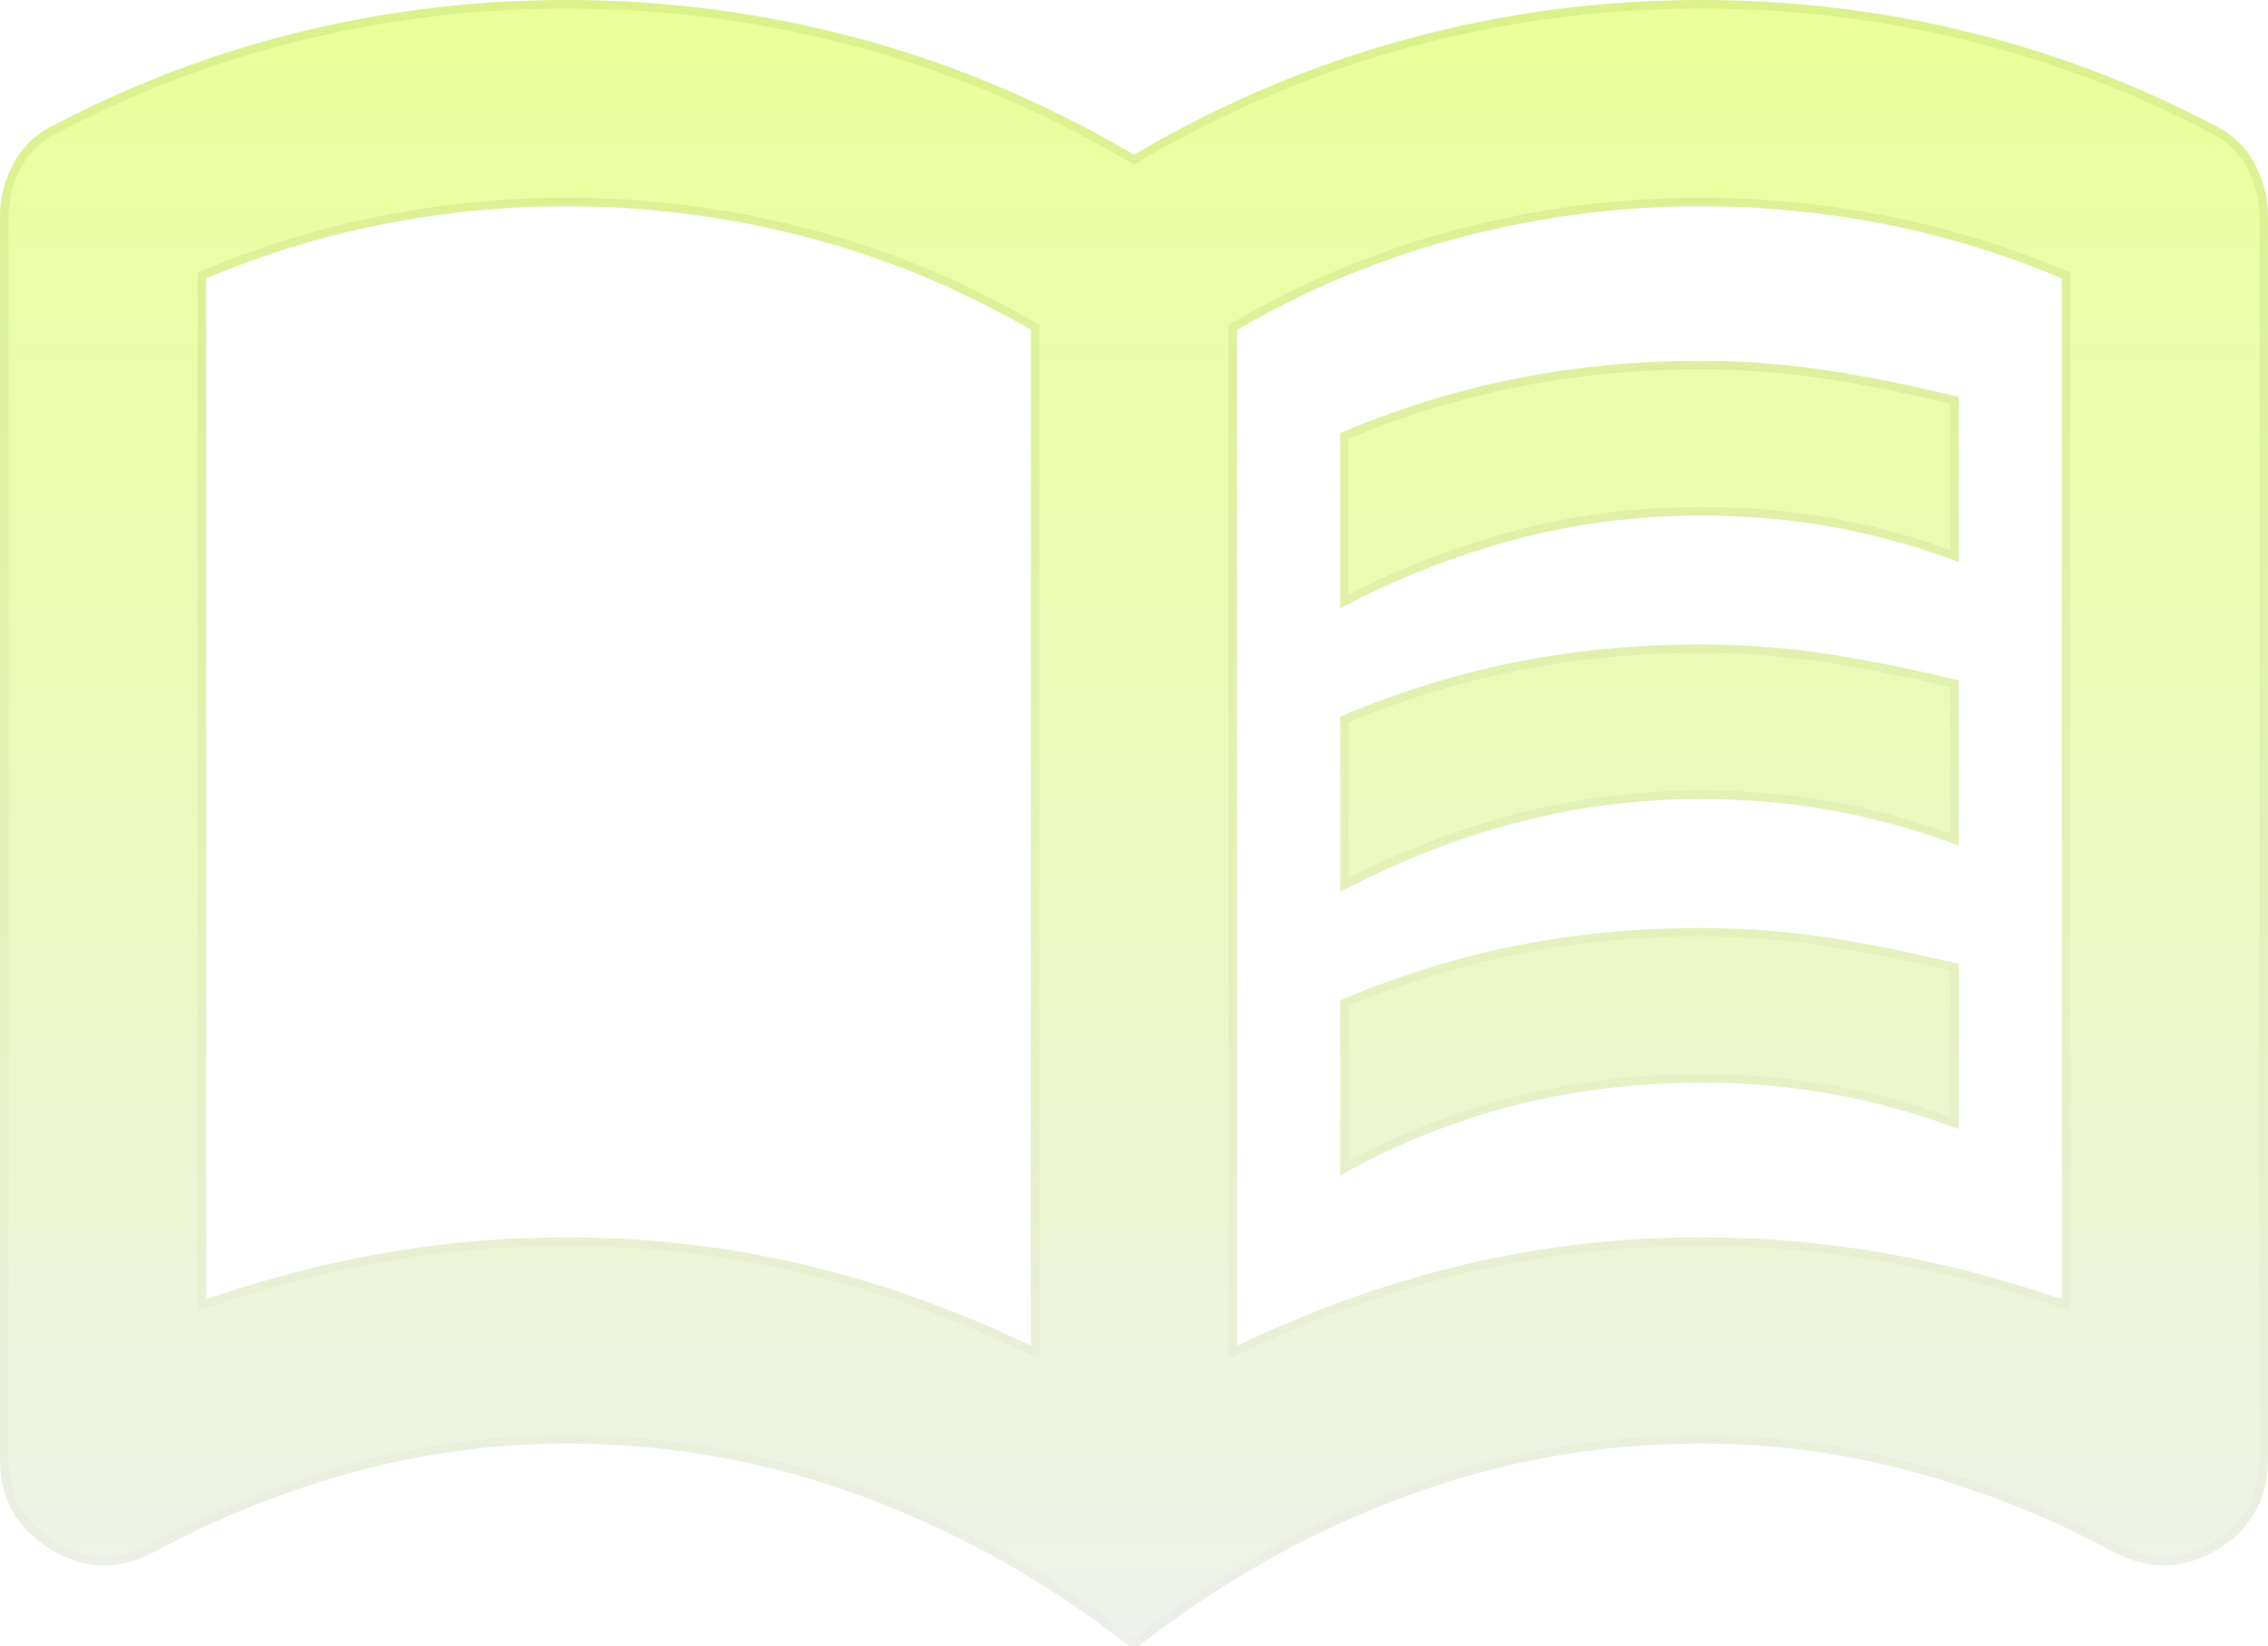
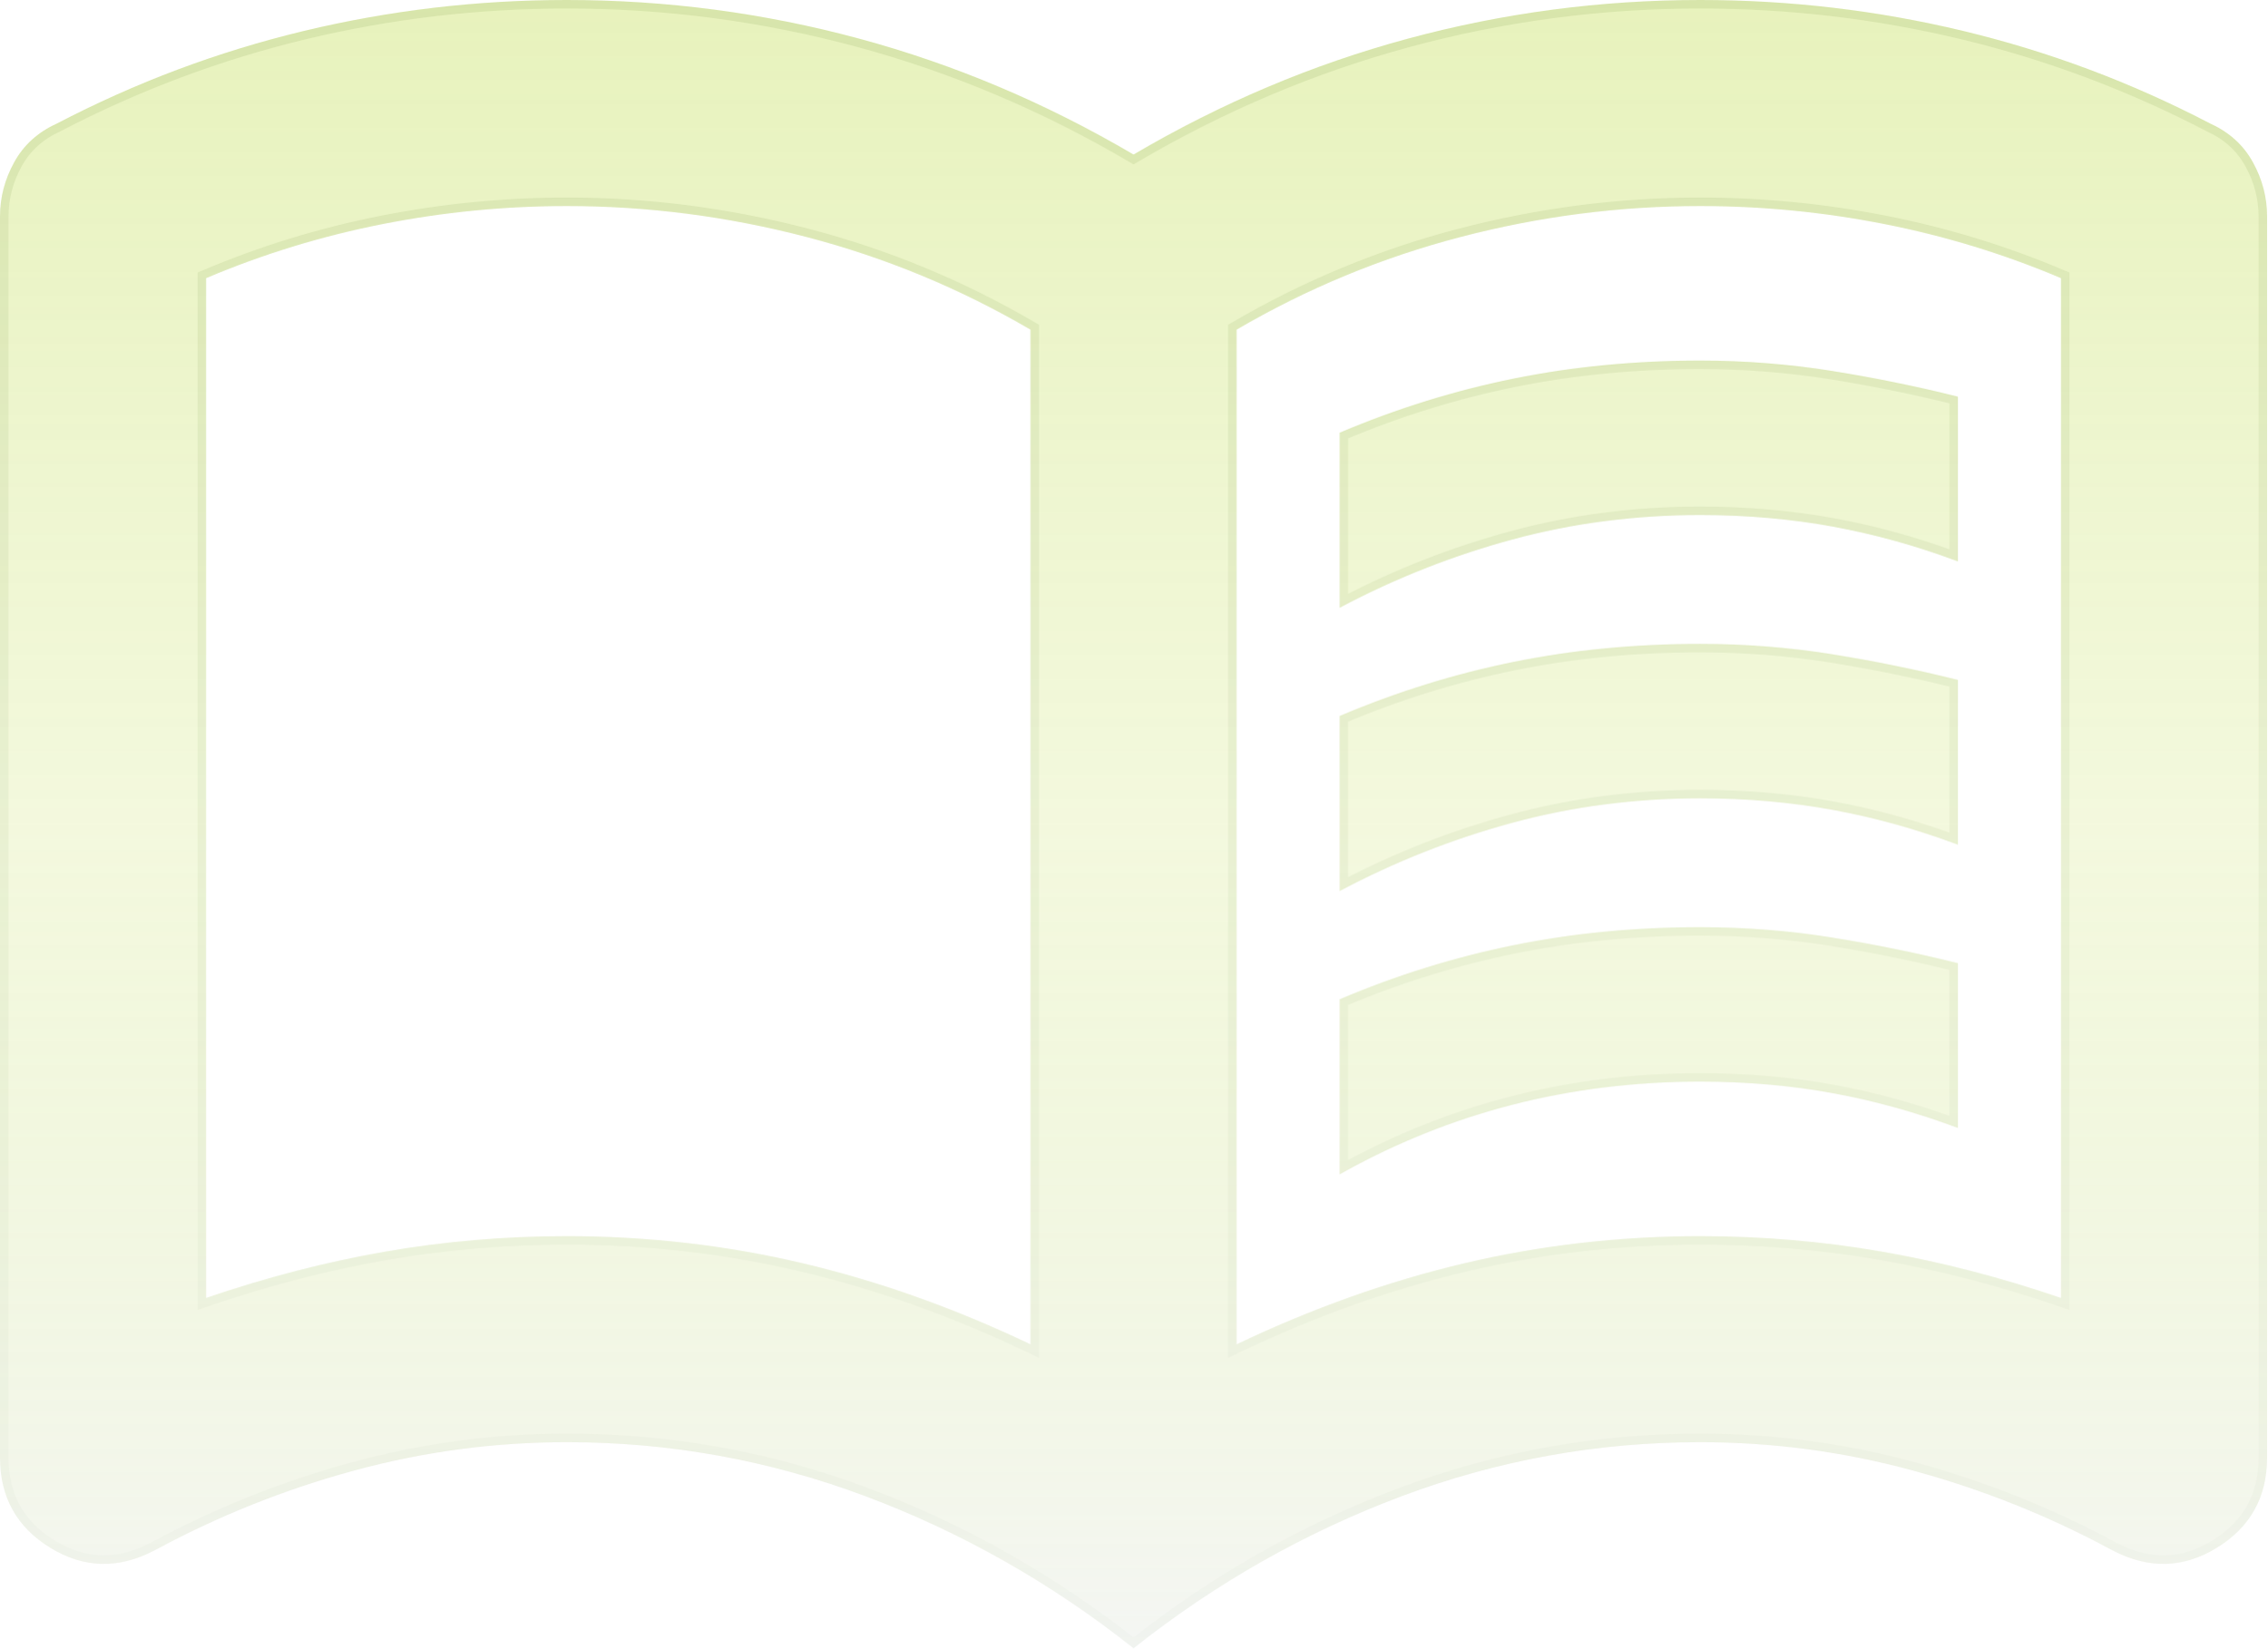
- <svg xmlns="http://www.w3.org/2000/svg" viewBox="27 43 266 193" height="219" fill="none">
-   <path d="M184.182 114.336V93.782C190.832 90.961 197.633 88.845 204.585 87.434C211.537 86.023 218.842 85.318 226.5 85.318C231.739 85.318 236.878 85.721 241.916 86.527C246.954 87.333 251.891 88.341 256.727 89.55V108.895C251.891 107.082 247.004 105.722 242.067 104.815C237.13 103.908 231.941 103.455 226.5 103.455C218.842 103.455 211.487 104.412 204.434 106.326C197.381 108.241 190.63 110.911 184.182 114.336ZM184.182 180.836V160.282C190.832 157.461 197.633 155.345 204.585 153.934C211.537 152.523 218.842 151.818 226.5 151.818C231.739 151.818 236.878 152.221 241.916 153.027C246.954 153.833 251.891 154.841 256.727 156.05V175.395C251.891 173.582 247.004 172.222 242.067 171.315C237.13 170.408 231.941 169.955 226.5 169.955C218.842 169.955 211.487 170.861 204.434 172.675C197.381 174.489 190.63 177.209 184.182 180.836ZM184.182 147.586V127.032C190.832 124.211 197.633 122.095 204.585 120.684C211.537 119.273 218.842 118.568 226.5 118.568C231.739 118.568 236.878 118.971 241.916 119.777C246.954 120.583 251.891 121.591 256.727 122.8V142.145C251.891 140.332 247.004 138.972 242.067 138.065C237.13 137.158 231.941 136.705 226.5 136.705C218.842 136.705 211.487 137.662 204.434 139.576C197.381 141.491 190.63 144.161 184.182 147.586ZM93.5 188.091C102.971 188.091 112.191 189.149 121.158 191.265C130.125 193.381 139.042 196.555 147.909 200.786V81.691C139.647 76.855 130.881 73.227 121.611 70.809C112.342 68.391 102.971 67.182 93.5 67.182C86.246 67.182 79.041 67.887 71.888 69.298C64.734 70.708 57.832 72.824 51.182 75.645V195.345C58.235 192.927 65.237 191.114 72.19 189.905C79.142 188.695 86.246 188.091 93.5 188.091ZM172.091 200.786C180.958 196.555 189.875 193.381 198.842 191.265C207.809 189.149 217.029 188.091 226.5 188.091C233.755 188.091 240.858 188.695 247.81 189.905C254.763 191.114 261.765 192.927 268.818 195.345V75.645C262.168 72.824 255.266 70.708 248.113 69.298C240.959 67.887 233.755 67.182 226.5 67.182C217.029 67.182 207.658 68.391 198.389 70.809C189.119 73.227 180.353 76.855 172.091 81.691V200.786ZM160 236.455C150.327 228.797 139.848 222.852 128.564 218.62C117.279 214.389 105.591 212.273 93.5 212.273C85.036 212.273 76.724 213.381 68.562 215.598C60.401 217.814 52.592 220.938 45.136 224.968C40.904 227.185 36.824 227.084 32.894 224.666C28.965 222.248 27 218.721 27 214.086V68.391C27 66.174 27.554 64.058 28.663 62.043C29.771 60.028 31.433 58.517 33.65 57.509C42.92 52.673 52.592 49.045 62.668 46.627C72.744 44.209 83.021 43 93.5 43C105.188 43 116.624 44.511 127.808 47.534C138.992 50.557 149.723 55.091 160 61.136C170.277 55.091 181.008 50.557 192.192 47.534C203.376 44.511 214.812 43 226.5 43C236.979 43 247.256 44.209 257.332 46.627C267.408 49.045 277.08 52.673 286.35 57.509C288.567 58.517 290.229 60.028 291.338 62.043C292.446 64.058 293 66.174 293 68.391V214.086C293 218.721 291.035 222.248 287.106 224.666C283.176 227.084 279.095 227.185 274.864 224.968C267.408 220.938 259.599 217.814 251.437 215.598C243.276 213.381 234.964 212.273 226.5 212.273C214.409 212.273 202.721 214.389 191.436 218.62C180.152 222.852 169.673 228.797 160 236.455Z" fill="url(#paint0_linear_9915_38283)" fill-opacity="0.4" />
-   <path d="M226.5 43.5C236.94 43.5 247.178 44.704 257.215 47.113C267.25 49.522 276.885 53.135 286.119 57.952L286.131 57.959L286.144 57.964C288.268 58.93 289.846 60.369 290.899 62.284C291.969 64.228 292.5 66.261 292.5 68.391V214.086C292.5 218.548 290.625 221.914 286.844 224.24C283.189 226.49 279.421 226.655 275.478 224.719L275.096 224.525C267.608 220.478 259.765 217.341 251.568 215.115C243.364 212.887 235.008 211.772 226.5 211.772C214.349 211.772 202.602 213.899 191.261 218.152C180.047 222.358 169.626 228.247 160 235.818C150.374 228.247 139.953 222.358 128.739 218.152C117.398 213.899 105.651 211.772 93.5 211.772C84.992 211.772 76.636 212.887 68.432 215.115C60.235 217.341 52.392 220.478 44.904 224.525C40.822 226.664 36.929 226.562 33.156 224.24C29.375 221.914 27.5 218.548 27.5 214.086V68.391C27.5 66.262 28.031 64.228 29.101 62.284C30.154 60.369 31.732 58.93 33.856 57.964L33.869 57.959L33.881 57.952C43.115 53.135 52.75 49.522 62.785 47.113C72.822 44.704 83.06 43.5 93.5 43.5C105.144 43.5 116.537 45.005 127.678 48.017C138.817 51.027 149.506 55.544 159.746 61.567L160 61.717L160.254 61.567C170.494 55.544 181.183 51.027 192.322 48.017C203.463 45.005 214.856 43.5 226.5 43.5ZM226.5 152.318C231.714 152.318 236.826 152.72 241.837 153.521C246.73 154.304 251.526 155.279 256.228 156.442V174.678C251.585 172.979 246.895 171.693 242.157 170.823C237.188 169.911 231.969 169.454 226.5 169.454C218.803 169.454 211.405 170.366 204.31 172.19C197.484 173.945 190.942 176.547 184.682 179.989V160.614C191.204 157.87 197.872 155.806 204.685 154.424C211.602 153.02 218.873 152.318 226.5 152.318ZM226.5 119.068C231.714 119.068 236.826 119.469 241.837 120.271C246.73 121.053 251.526 122.029 256.228 123.192V141.428C251.585 139.729 246.895 138.443 242.157 137.573C237.188 136.661 231.969 136.204 226.5 136.204C218.8 136.204 211.4 137.167 204.303 139.094C197.481 140.945 190.941 143.502 184.682 146.761V127.364C191.204 124.62 197.872 122.556 204.685 121.174C211.602 119.77 218.873 119.068 226.5 119.068ZM226.5 85.818C231.714 85.818 236.826 86.219 241.837 87.02C246.73 87.803 251.526 88.779 256.228 89.942V108.178C251.585 106.479 246.895 105.193 242.157 104.323C237.188 103.411 231.969 102.954 226.5 102.954C218.8 102.954 211.4 103.917 204.303 105.844C197.481 107.695 190.941 110.252 184.682 113.511V94.114C191.204 91.37 197.872 89.306 204.685 87.924C211.602 86.52 218.873 85.818 226.5 85.818ZM148.409 81.404L148.162 81.26C139.86 76.4 131.051 72.755 121.737 70.325C112.427 67.896 103.014 66.682 93.5 66.682C86.213 66.682 78.977 67.391 71.791 68.808C64.604 70.225 57.668 72.351 50.986 75.186L50.682 75.314V196.046L51.344 195.818C58.373 193.408 65.35 191.602 72.275 190.397C79.199 189.193 86.273 188.591 93.5 188.591C102.934 188.591 112.114 189.644 121.043 191.751C129.973 193.858 138.857 197.02 147.693 201.237L148.409 201.579V81.404ZM269.318 75.314L269.014 75.186C262.332 72.351 255.396 70.225 248.209 68.808C241.024 67.391 233.787 66.682 226.5 66.682C216.986 66.682 207.573 67.896 198.263 70.325C188.949 72.755 180.14 76.4 171.838 81.26L171.591 81.404V201.579L172.307 201.237C181.143 197.02 190.027 193.858 198.957 191.751C207.886 189.644 217.066 188.591 226.5 188.591C233.727 188.591 240.801 189.193 247.725 190.397C254.649 191.602 261.627 193.408 268.656 195.818L269.318 196.046V75.314Z" stroke="url(#paint1_linear_9915_38283)" stroke-opacity="0.1" />
+ <svg xmlns="http://www.w3.org/2000/svg" height="219" viewBox="27 43 266 193.455" fill="none">
+   <path d="M184.182 114.336V93.782C190.832 90.961 197.633 88.845 204.585 87.434C211.537 86.023 218.842 85.318 226.5 85.318C231.739 85.318 236.878 85.721 241.916 86.527C246.954 87.333 251.891 88.341 256.727   89.55V108.895C251.891 107.082 247.004 105.722 242.067 104.815C237.13 103.908 231.941 103.455 226.5 103.455C218.842 103.455 211.487 104.412 204.434 106.326C197.381 108.241 190.63 110.911 184.182 114.336ZM184.182   180.836V160.282C190.832 157.461 197.633 155.345 204.585 153.934C211.537 152.523 218.842 151.818 226.5 151.818C231.739 151.818 236.878 152.221 241.916 153.027C246.954 153.833 251.891 154.841 256.727 156.05V175.395C251.891   173.582 247.004 172.222 242.067 171.315C237.13 170.408 231.941 169.955 226.5 169.955C218.842 169.955 211.487 170.861 204.434 172.675C197.381 174.489 190.63 177.209 184.182 180.836ZM184.182 147.586V127.032C190.832 124.211   197.633 122.095 204.585 120.684C211.537 119.273 218.842 118.568 226.5 118.568C231.739 118.568 236.878 118.971 241.916 119.777C246.954 120.583 251.891 121.591 256.727 122.8V142.145C251.891 140.332 247.004 138.972 242.067   138.065C237.13 137.158 231.941 136.705 226.5 136.705C218.842 136.705 211.487 137.662 204.434 139.576C197.381 141.491 190.63 144.161 184.182 147.586ZM93.5 188.091C102.971 188.091 112.191 189.149 121.158 191.265C130.125 193.381    139.042 196.555 147.909 200.786V81.691C139.647 76.855 130.881 73.227 121.611 70.809C112.342 68.391 102.971 67.182 93.5 67.182C86.246 67.182 79.041 67.887 71.888 69.298C64.734 70.708 57.832 72.824 51.182   75.645V195.345C58.235 192.927 65.237 191.114 72.19 189.905C79.142 188.695 86.246 188.091 93.5 188.091ZM172.091 200.786C180.958 196.555 189.875 193.381 198.842 191.265C207.809 189.149 217.029 188.091 226.5   188.091C233.755 188.091 240.858 188.695 247.81 189.905C254.763 191.114 261.765 192.927 268.818 195.345V75.645C262.168 72.824 255.266 70.708 248.113 69.298C240.959 67.887 233.755 67.182 226.5 67.182C217.029 67.182   207.658 68.391 198.389 70.809C189.119 73.227 180.353 76.855 172.091 81.691V200.786ZM160 236.455C150.327 228.797 139.848 222.852 128.564 218.62C117.279 214.389 105.591 212.273 93.5 212.273C85.036 212.273 76.724 213.381   68.562 215.598C60.401 217.814 52.592 220.938 45.136 224.968C40.904 227.185 36.824 227.084 32.894 224.666C28.965 222.248 27 218.721 27 214.086V68.391C27 66.174 27.554 64.058 28.663 62.043C29.771 60.028 31.433   58.517 33.65 57.509C42.92 52.673 52.592 49.045 62.668 46.627C72.744 44.209 83.021 43 93.5 43C105.188 43 116.624 44.511 127.808 47.534C138.992 50.557 149.723 55.091 160 61.136C170.277 55.091 181.008 50.557   192.192 47.534C203.376 44.511 214.812 43 226.5 43C236.979 43 247.256 44.209 257.332 46.627C267.408 49.045 277.08 52.673 286.35 57.509C288.567 58.517 290.229 60.028 291.338 62.043C292.446 64.058 293 66.174 293   68.391V214.086C293 218.721 291.035 222.248 287.106 224.666C283.176 227.084 279.095 227.185 274.864 224.968C267.408 220.938 259.599 217.814 251.437 215.598C243.276 213.381 234.964 212.273 226.5 212.273C214.409 212.273 202.721    214.389 191.436 218.62C180.152 222.852 169.673 228.797 160 236.455Z" fill="url(#paint0_linear_9915_38283)" fill-opacity="0.27" />
+   <path d="M226.5 43.5C236.94 43.5 247.178 44.704 257.215 47.113C267.25 49.522 276.885 53.135 286.119 57.952L286.131 57.959L286.144 57.964C288.268 58.93 289.846 60.369 290.899 62.284C291.969 64.228 292.5 66.261   292.5 68.391V214.086C292.5 218.548 290.625 221.914 286.844 224.24C283.189 226.49 279.421 226.655 275.478 224.719L275.096 224.525C267.608 220.478 259.765 217.341 251.568 215.115C243.364 212.887 235.008 211.772 226.5   211.772C214.349 211.772 202.602 213.899 191.261 218.152C180.047 222.358 169.626 228.247 160 235.818C150.374 228.247 139.953 222.358 128.739 218.152C117.398 213.899 105.651 211.772 93.5 211.772C84.992 211.772 76.636 212.887   68.432 215.115C60.235 217.341 52.392 220.478 44.904 224.525C40.822 226.664 36.929 226.562 33.156 224.24C29.375 221.914 27.5 218.548 27.5 214.086V68.391C27.5 66.262 28.031 64.228 29.101 62.284C30.154 60.369   31.732 58.93 33.856 57.964L33.869 57.959L33.881 57.952C43.115 53.135 52.75 49.522 62.785 47.113C72.822 44.704 83.06 43.5 93.5 43.5C105.144 43.5 116.537 45.005 127.678 48.017C138.817 51.027 149.506 55.544    159.746 61.567L160 61.717L160.254 61.567C170.494 55.544 181.183 51.027 192.322 48.017C203.463 45.005 214.856 43.5 226.5 43.5ZM226.5 152.318C231.714 152.318 236.826 152.72 241.837 153.521C246.73 154.304 251.526 155.279   256.228 156.442V174.678C251.585 172.979 246.895 171.693 242.157 170.823C237.188 169.911 231.969 169.454 226.5 169.454C218.803 169.454 211.405 170.366 204.31 172.19C197.484 173.945 190.942 176.547 184.682   179.989V160.614C191.204 157.87 197.872 155.806 204.685 154.424C211.602 153.02 218.873 152.318 226.5 152.318ZM226.5 119.068C231.714 119.068 236.826 119.469 241.837 120.271C246.73 121.053 251.526 122.029 256.228   123.192V141.428C251.585 139.729 246.895 138.443 242.157 137.573C237.188 136.661 231.969 136.204 226.5 136.204C218.8 136.204 211.4 137.167 204.303 139.094C197.481 140.945 190.941 143.502 184.682 146.761V127.364C191.204 124.62   197.872 122.556 204.685 121.174C211.602 119.77 218.873 119.068 226.5 119.068ZM226.5 85.818C231.714 85.818 236.826 86.219 241.837 87.02C246.73 87.803 251.526 88.779 256.228 89.942V108.178C251.585 106.479 246.895   105.193 242.157 104.323C237.188 103.411 231.969 102.954 226.5 102.954C218.8 102.954 211.4 103.917 204.303 105.844C197.481 107.695 190.941 110.252 184.682 113.511V94.114C191.204 91.37 197.872 89.306 204.685 87.924C211.602    86.52 218.873 85.818 226.5 85.818ZM148.409 81.404L148.162 81.26C139.86 76.4 131.051 72.755 121.737 70.325C112.427 67.896 103.014 66.682 93.5 66.682C86.213 66.682 78.977 67.391 71.791 68.808C64.604   70.225 57.668 72.351 50.986 75.186L50.682 75.314V196.046L51.344 195.818C58.373 193.408 65.35 191.602 72.275 190.397C79.199 189.193 86.273 188.591 93.5 188.591C102.934 188.591 112.114 189.644 121.043   191.751C129.973 193.858 138.857 197.02 147.693 201.237L148.409 201.579V81.404ZM269.318 75.314L269.014 75.186C262.332 72.351 255.396 70.225 248.209 68.808C241.024 67.391 233.787 66.682 226.5 66.682C216.986 66.682   207.573 67.896 198.263 70.325C188.949 72.755 180.14 76.4 171.838 81.26L171.591 81.404V201.579L172.307 201.237C181.143 197.02 190.027 193.858 198.957 191.751C207.886 189.644 217.066 188.591 226.5 188.591C233.727   188.591 240.801 189.193 247.725 190.397C254.649 191.602 261.627 193.408 268.656 195.818L269.318 196.046V75.314Z" stroke="url(#paint1_linear_9915_38283)" stroke-opacity="0.1" />
  <defs>
    <linearGradient id="paint0_linear_9915_38283" x1="160" y1="43" x2="160" y2="236.455" gradientUnits="userSpaceOnUse">
-       <stop stop-color="#CCFF00" />
-       <stop offset="0.538" stop-color="#D1EF66" />
+       <stop stop-color="#A7CF09" />
+       <stop offset="0.5" stop-color="#A7CF08" stop-opacity="0.5" />
      <stop offset="1" stop-color="#D7DED4" />
    </linearGradient>
    <linearGradient id="paint1_linear_9915_38283" x1="160" y1="43" x2="160" y2="236.455" gradientUnits="userSpaceOnUse">
      <stop stop-color="#4E780D" />
      <stop offset="1" stop-color="#D7DED4" />
    </linearGradient>
  </defs>
</svg>
